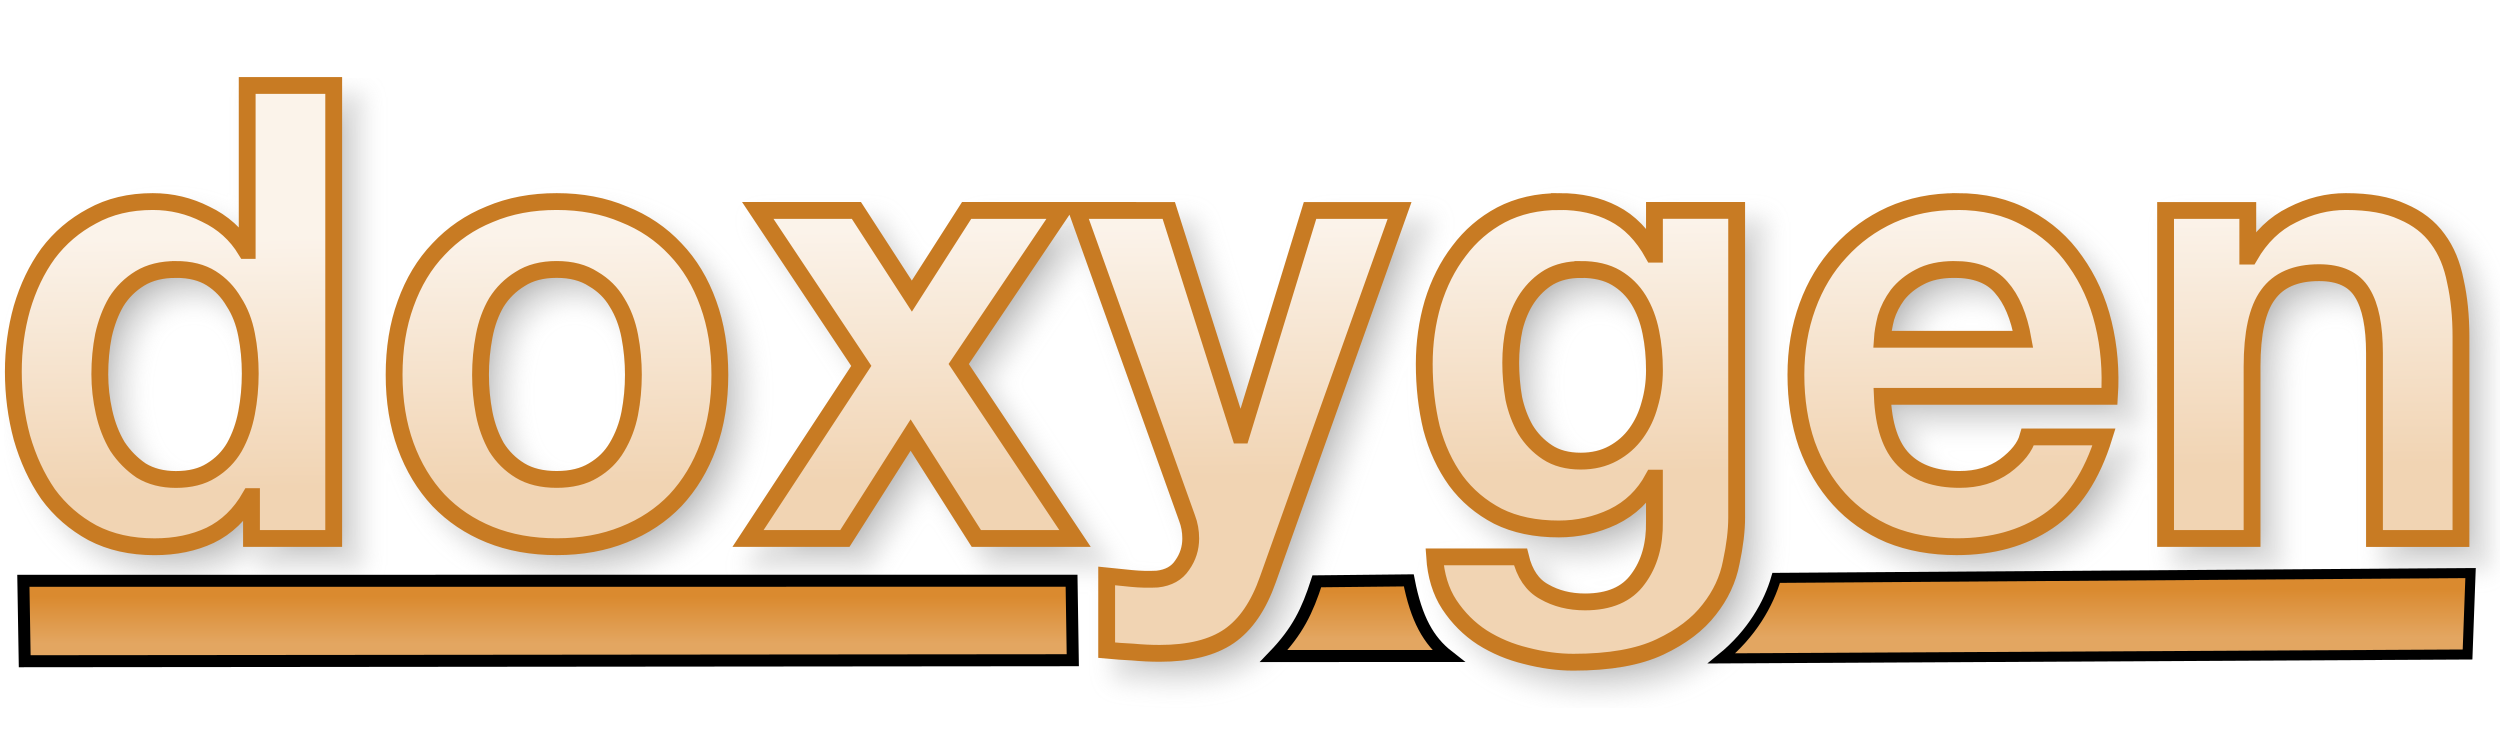
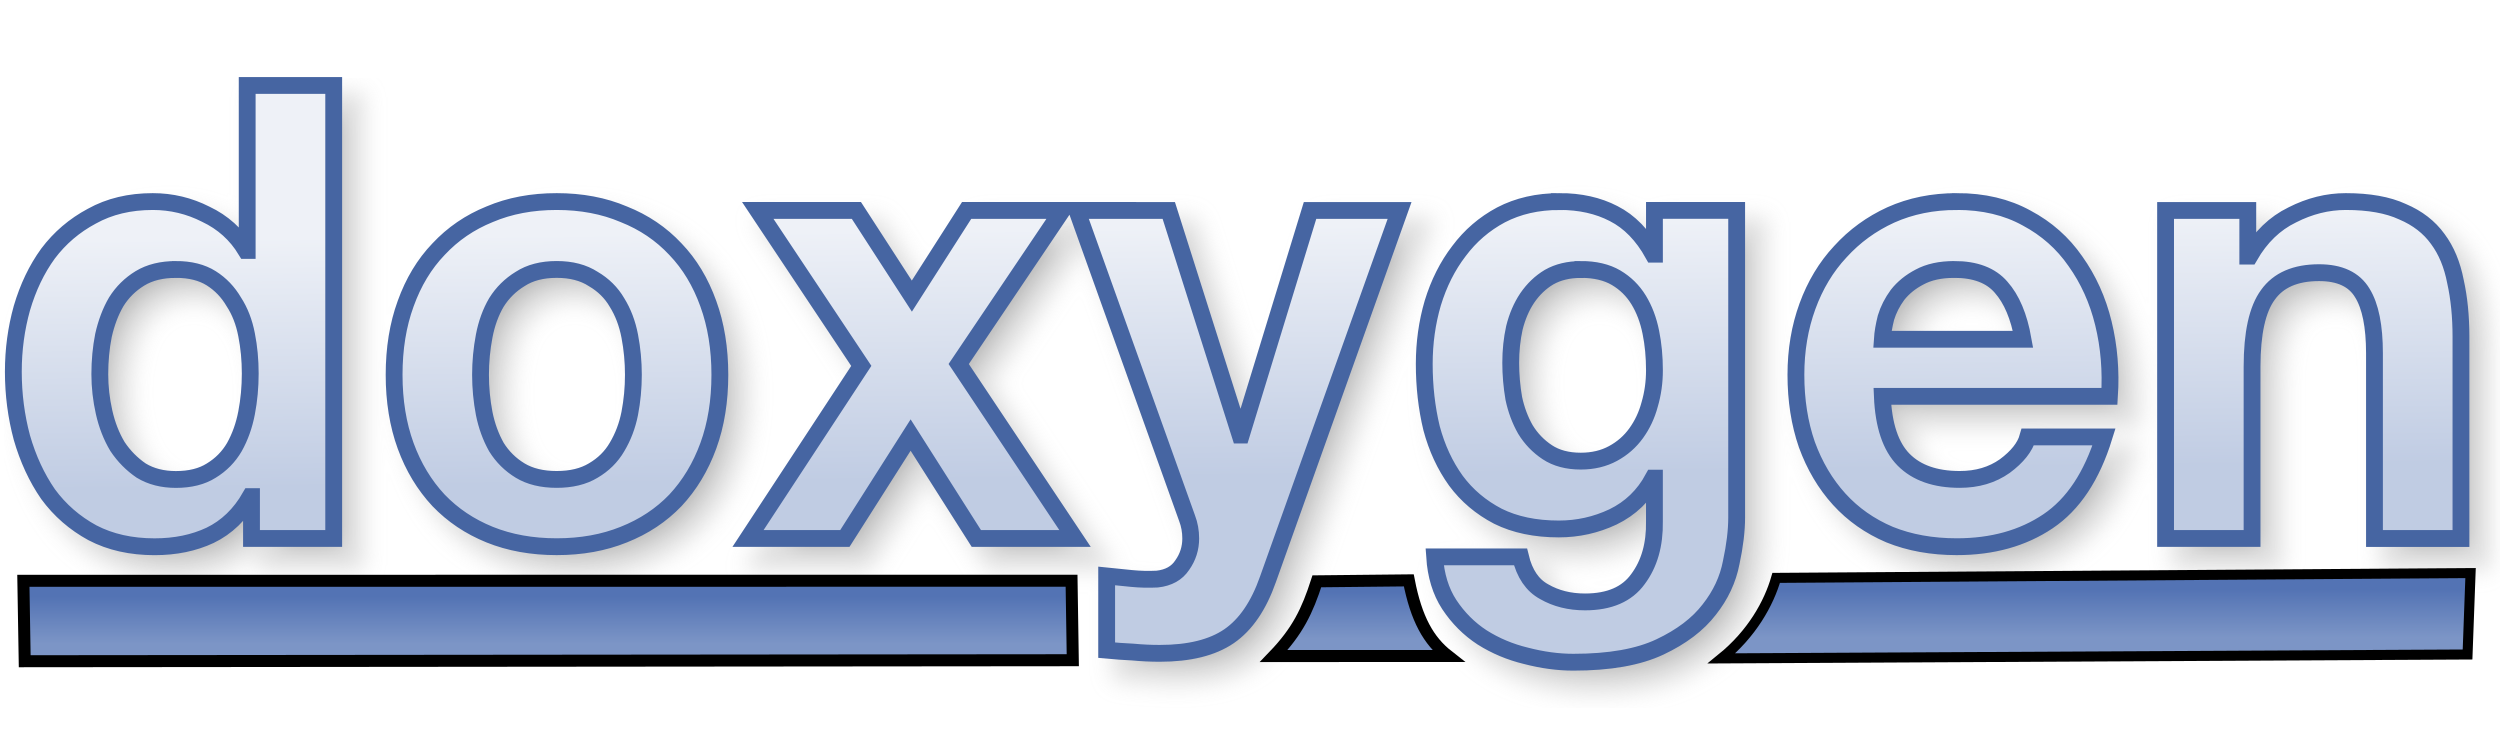
<svg xmlns="http://www.w3.org/2000/svg" xmlns:xlink="http://www.w3.org/1999/xlink" version="1.1" viewBox="0 0 104 31">
  <defs>
    <linearGradient id="a">
-       <stop stop-color="#DA8A2F" offset="0" />
-       <stop stop-color="#E3A661" offset="1" />
+       <stop stop-color="#5373B4" offset="0" />
+       <stop stop-color="#7C95C6" offset="1" />
    </linearGradient>
    <linearGradient id="d" x1="31.474" x2="31.474" y1="24.821" y2="26.773" gradientUnits="userSpaceOnUse" xlink:href="#a" />
    <linearGradient id="c" x1="31.474" x2="31.474" y1="24.821" y2="26.773" gradientTransform="matrix(.6816 0 0 1.0248 72.391 -.91809)" gradientUnits="userSpaceOnUse" xlink:href="#a" />
    <linearGradient id="b" x1="56.295" x2="56.295" y1="24.622" y2="26.574" gradientUnits="userSpaceOnUse" xlink:href="#a" />
    <linearGradient id="e" x1="49.067" x2="48.956" y1="19.719" y2="9.523" gradientTransform="matrix(.97968 0 0 1.0207 -.25579 -.25579)" gradientUnits="userSpaceOnUse">
-       <stop stop-color="#F1D4B3" offset="0" />
-       <stop stop-color="#FBF3EA" offset="1" />
+       <stop stop-color="#C0CCE3" offset="0" />
+       <stop stop-color="#EEF1F7" offset="1" />
    </linearGradient>
    <filter id="f" x="-.011" y="-.045" width="1.021" height="1.091" color-interpolation-filters="sRGB">
      <feGaussianBlur stdDeviation="0.453" />
    </filter>
  </defs>
  <g>
    <path transform="translate(-2.5759 -27.848)" d="m13.609 32.203v6.863h-0.051c-0.405-0.669-0.963-1.171-1.672-1.506-0.692-0.352-1.428-0.527-2.205-0.527-0.963 0-1.807 0.203-2.533 0.607-0.726 0.387-1.334 0.906-1.824 1.557-0.473 0.651-0.835 1.409-1.088 2.272-0.236 0.845-0.355 1.724-0.355 2.639 0 0.95 0.119 1.864 0.355 2.744 0.253 0.88 0.615 1.663 1.088 2.35 0.49 0.669 1.107 1.207 1.85 1.611 0.743 0.387 1.604 0.58 2.584 0.58 0.861 0 1.631-0.158 2.307-0.475 0.692-0.334 1.25-0.872 1.672-1.611h0.051v1.742h3.42v-18.846zm12.875 4.83c-1.03 0-1.96 0.175-2.787 0.527-0.828 0.334-1.536 0.82-2.127 1.453-0.591 0.616-1.048 1.372-1.369 2.269-0.321 0.88-0.48 1.866-0.48 2.957s0.16 2.075 0.48 2.955c0.321 0.88 0.778 1.636 1.369 2.269 0.591 0.616 1.299 1.091 2.127 1.426 0.828 0.334 1.757 0.502 2.787 0.502 1.03 0 1.96-0.168 2.787-0.502 0.844-0.334 1.561-0.81 2.152-1.426 0.591-0.633 1.048-1.39 1.369-2.269 0.321-0.88 0.48-1.864 0.48-2.955s-0.16-2.077-0.48-2.957c-0.321-0.897-0.778-1.654-1.369-2.269-0.591-0.633-1.308-1.119-2.152-1.453-0.828-0.352-1.757-0.527-2.787-0.527zm41.715 0c-0.912 0-1.722 0.185-2.432 0.555-0.692 0.37-1.275 0.87-1.748 1.504-0.473 0.616-0.837 1.337-1.09 2.164-0.236 0.809-0.354 1.655-0.354 2.535 0 0.933 0.1 1.821 0.303 2.666 0.22 0.827 0.558 1.556 1.014 2.189 0.456 0.616 1.039 1.109 1.748 1.478 0.709 0.352 1.554 0.529 2.533 0.529 0.794 0 1.545-0.168 2.254-0.502 0.726-0.352 1.283-0.89 1.672-1.611h0.051v1.795c0.017 0.968-0.211 1.769-0.684 2.402-0.456 0.633-1.19 0.951-2.203 0.951-0.642 0-1.208-0.142-1.697-0.424-0.49-0.264-0.819-0.747-0.988-1.451h-3.572c0.051 0.774 0.253 1.435 0.607 1.98 0.372 0.563 0.829 1.019 1.369 1.371 0.557 0.352 1.166 0.607 1.824 0.766 0.676 0.176 1.333 0.266 1.975 0.266 1.503 0 2.703-0.212 3.598-0.635 0.895-0.422 1.58-0.941 2.053-1.557 0.473-0.598 0.777-1.249 0.912-1.953 0.152-0.704 0.227-1.329 0.227-1.875v-12.775h-3.42v1.822h-0.051c-0.439-0.792-0.988-1.355-1.647-1.69-0.642-0.334-1.393-0.502-2.254-0.502zm16.523 0c-0.996 0-1.909 0.185-2.736 0.555-0.811 0.37-1.512 0.88-2.103 1.531-0.591 0.633-1.046 1.39-1.367 2.269s-0.48 1.831-0.48 2.852c0 1.056 0.151 2.022 0.455 2.902 0.321 0.88 0.768 1.636 1.342 2.269 0.574 0.633 1.276 1.127 2.103 1.478 0.828 0.334 1.757 0.502 2.787 0.502 1.486 0 2.752-0.353 3.799-1.057 1.047-0.704 1.825-1.873 2.332-3.51h-3.168c-0.118 0.422-0.439 0.828-0.963 1.215-0.524 0.37-1.147 0.553-1.873 0.553-1.013 0-1.792-0.273-2.332-0.818-0.54-0.545-0.836-1.425-0.887-2.639h9.449c0.068-1.056-0.016-2.067-0.252-3.035-0.236-0.968-0.626-1.829-1.166-2.586-0.524-0.757-1.2-1.355-2.027-1.795-0.828-0.458-1.797-0.688-2.912-0.688zm16.189 0c-0.76 0-1.502 0.185-2.228 0.555-0.726 0.352-1.317 0.923-1.773 1.715h-0.076v-1.9h-3.42v13.646h3.598v-7.152c0-1.39 0.219-2.384 0.658-2.982 0.439-0.616 1.149-0.924 2.129-0.924 0.861 0 1.461 0.281 1.799 0.844 0.338 0.545 0.506 1.382 0.506 2.508v7.707h3.598v-8.393c0-0.845-0.076-1.611-0.229-2.297-0.135-0.704-0.38-1.292-0.734-1.768-0.355-0.493-0.844-0.873-1.469-1.137-0.608-0.282-1.395-0.422-2.357-0.422zm-66.063 0.369 4.307 6.467-4.713 7.18h4.029l2.736-4.303 2.734 4.303h4.106l-4.84-7.258 4.307-6.389h-3.977l-2.279 3.564-2.307-3.564zm13.275 0 4.584 12.803c0.101 0.264 0.152 0.545 0.152 0.844 0 0.405-0.117 0.775-0.354 1.109-0.22 0.334-0.566 0.527-1.039 0.58-0.355 0.018-0.71 0.01-1.065-0.025-0.355-0.035-0.701-0.07-1.039-0.105v3.088c0.372 0.035 0.735 0.061 1.09 0.078 0.372 0.035 0.744 0.053 1.115 0.053 1.233 0 2.194-0.238 2.887-0.713 0.692-0.475 1.233-1.266 1.621-2.375l5.473-15.336h-3.725l-2.861 9.344h-0.051l-2.965-9.344zm-37.48 2.455c0.591 0 1.082 0.123 1.471 0.369 0.388 0.246 0.699 0.572 0.936 0.977 0.253 0.387 0.432 0.845 0.533 1.373 0.101 0.51 0.152 1.048 0.152 1.611 0 0.563-0.051 1.107-0.152 1.635-0.101 0.528-0.271 1.004-0.508 1.426-0.236 0.405-0.556 0.73-0.961 0.977-0.388 0.246-0.88 0.369-1.471 0.369-0.557 0-1.038-0.123-1.443-0.369-0.388-0.264-0.718-0.597-0.988-1.002-0.253-0.422-0.438-0.898-0.557-1.426s-0.178-1.056-0.178-1.584c-1e-7 -0.563 0.051-1.099 0.152-1.609 0.118-0.528 0.295-0.996 0.531-1.4 0.253-0.405 0.583-0.73 0.988-0.977 0.405-0.246 0.903-0.369 1.494-0.369zm15.84 0c0.608 0 1.114 0.133 1.52 0.396 0.422 0.246 0.752 0.572 0.988 0.977 0.253 0.405 0.43 0.871 0.531 1.398 0.101 0.528 0.152 1.066 0.152 1.611 0 0.545-0.051 1.081-0.152 1.609-0.101 0.51-0.278 0.976-0.531 1.398-0.236 0.405-0.566 0.73-0.988 0.977-0.405 0.246-0.912 0.369-1.52 0.369-0.608 0-1.114-0.123-1.52-0.369s-0.735-0.572-0.988-0.977c-0.236-0.422-0.406-0.888-0.508-1.398-0.101-0.528-0.152-1.064-0.152-1.609 0-0.545 0.051-1.083 0.152-1.611 0.101-0.528 0.271-0.994 0.508-1.398 0.253-0.405 0.583-0.73 0.988-0.977 0.405-0.264 0.912-0.396 1.52-0.396zm42.602 0c0.591 0 1.08 0.115 1.469 0.344 0.388 0.229 0.701 0.537 0.938 0.924 0.236 0.387 0.406 0.835 0.508 1.346 0.101 0.493 0.15 1.021 0.15 1.584 0 0.493-0.066 0.968-0.201 1.426-0.118 0.44-0.305 0.836-0.559 1.188-0.253 0.352-0.574 0.633-0.963 0.844-0.388 0.211-0.835 0.318-1.342 0.318-0.557 0-1.021-0.125-1.393-0.371-0.372-0.246-0.676-0.562-0.912-0.949-0.22-0.387-0.381-0.818-0.482-1.293-0.084-0.493-0.127-0.986-0.127-1.478 0-0.51 0.051-0.994 0.152-1.451 0.118-0.475 0.297-0.89 0.533-1.242 0.253-0.37 0.557-0.66 0.912-0.871 0.372-0.211 0.81-0.316 1.316-0.316zm15.535 0c0.878 0 1.529 0.248 1.951 0.74 0.439 0.493 0.743 1.214 0.912 2.164h-5.854c0.017-0.264 0.068-0.564 0.152-0.898 0.101-0.334 0.263-0.65 0.482-0.949 0.236-0.299 0.541-0.547 0.912-0.74 0.388-0.211 0.869-0.316 1.443-0.316z" filter="url(#f)" opacity=".3" stroke="#969696" xlink:href="#path141" />
    <path d="m0.972 24.161 43.605-0.002 0.051 3.306-43.6 0.042z" fill="url(#d)" stroke="#000" stroke-width=".5" />
-     <path d="m10.283 3.555v6.863h-0.051c-0.405-0.669-0.963-1.171-1.672-1.506-0.692-0.352-1.428-0.527-2.205-0.527-0.963 0-1.807 0.203-2.533 0.607-0.726 0.387-1.334 0.906-1.824 1.557-0.473 0.651-0.835 1.409-1.088 2.272-0.236 0.845-0.355 1.724-0.355 2.639 0 0.95 0.119 1.864 0.355 2.744 0.253 0.88 0.615 1.663 1.088 2.35 0.49 0.669 1.107 1.207 1.85 1.611 0.743 0.387 1.604 0.58 2.584 0.58 0.861 0 1.631-0.158 2.307-0.475 0.692-0.334 1.25-0.872 1.672-1.611h0.051v1.742h3.42v-18.846zm12.875 4.83c-1.03 0-1.96 0.175-2.787 0.527-0.828 0.334-1.536 0.82-2.127 1.453-0.591 0.616-1.048 1.372-1.369 2.269-0.321 0.88-0.48 1.866-0.48 2.957s0.16 2.075 0.48 2.955c0.321 0.88 0.778 1.636 1.369 2.269 0.591 0.616 1.299 1.091 2.127 1.426 0.828 0.334 1.757 0.502 2.787 0.502 1.03 0 1.96-0.168 2.787-0.502 0.844-0.334 1.561-0.81 2.152-1.426 0.591-0.633 1.048-1.39 1.369-2.269 0.321-0.88 0.48-1.864 0.48-2.955s-0.16-2.077-0.48-2.957c-0.321-0.897-0.778-1.654-1.369-2.269-0.591-0.633-1.308-1.119-2.152-1.453-0.828-0.352-1.757-0.527-2.787-0.527zm41.715 0c-0.912 0-1.722 0.185-2.432 0.555-0.692 0.37-1.275 0.87-1.748 1.504-0.473 0.616-0.837 1.337-1.09 2.164-0.236 0.809-0.354 1.655-0.354 2.535 0 0.933 0.1 1.821 0.303 2.666 0.22 0.827 0.558 1.556 1.014 2.189 0.456 0.616 1.039 1.109 1.748 1.478 0.709 0.352 1.554 0.529 2.533 0.529 0.794 0 1.545-0.168 2.254-0.502 0.726-0.352 1.283-0.89 1.672-1.611h0.051v1.795c0.017 0.968-0.211 1.769-0.684 2.402-0.456 0.633-1.19 0.951-2.203 0.951-0.642 0-1.208-0.142-1.697-0.424-0.49-0.264-0.819-0.747-0.988-1.451h-3.572c0.051 0.774 0.253 1.435 0.607 1.98 0.372 0.563 0.829 1.019 1.369 1.371 0.557 0.352 1.166 0.607 1.824 0.766 0.676 0.176 1.333 0.266 1.975 0.266 1.503 0 2.703-0.212 3.598-0.635 0.895-0.422 1.58-0.941 2.053-1.557 0.473-0.598 0.777-1.249 0.912-1.953 0.152-0.704 0.227-1.329 0.227-1.875v-12.775h-3.42v1.822h-0.051c-0.439-0.792-0.988-1.355-1.647-1.69-0.642-0.334-1.393-0.502-2.254-0.502zm16.523 0c-0.996 0-1.909 0.185-2.736 0.555-0.811 0.37-1.512 0.88-2.103 1.531-0.591 0.633-1.046 1.39-1.367 2.269s-0.48 1.831-0.48 2.852c0 1.056 0.151 2.022 0.455 2.902 0.321 0.88 0.768 1.636 1.342 2.269 0.574 0.633 1.276 1.127 2.103 1.478 0.828 0.334 1.757 0.502 2.787 0.502 1.486 0 2.752-0.353 3.799-1.057 1.047-0.704 1.825-1.873 2.332-3.51h-3.168c-0.118 0.422-0.439 0.828-0.963 1.215-0.524 0.37-1.147 0.553-1.873 0.553-1.013 0-1.792-0.273-2.332-0.818-0.54-0.545-0.836-1.425-0.887-2.639h9.449c0.068-1.056-0.016-2.067-0.252-3.035-0.236-0.968-0.626-1.829-1.166-2.586-0.524-0.757-1.2-1.355-2.027-1.795-0.828-0.458-1.797-0.688-2.912-0.688zm16.189 0c-0.76 0-1.502 0.185-2.228 0.555-0.726 0.352-1.317 0.923-1.773 1.715h-0.076v-1.9h-3.42v13.646h3.598v-7.152c0-1.39 0.219-2.384 0.658-2.982 0.439-0.616 1.149-0.924 2.129-0.924 0.861 0 1.461 0.281 1.799 0.844 0.338 0.545 0.506 1.382 0.506 2.508v7.707h3.598v-8.393c0-0.845-0.076-1.611-0.229-2.297-0.135-0.704-0.38-1.292-0.734-1.768-0.355-0.493-0.844-0.873-1.469-1.137-0.608-0.282-1.395-0.422-2.357-0.422zm-66.062 0.369 4.307 6.467-4.713 7.18h4.029l2.736-4.303 2.734 4.303h4.106l-4.84-7.258 4.307-6.389h-3.977l-2.279 3.564-2.307-3.564zm13.275 0 4.584 12.803c0.101 0.264 0.152 0.545 0.152 0.844 0 0.405-0.117 0.775-0.354 1.109-0.22 0.334-0.566 0.527-1.039 0.58-0.355 0.018-0.71 0.01-1.065-0.025-0.355-0.035-0.701-0.07-1.039-0.105v3.088c0.372 0.035 0.735 0.061 1.09 0.078 0.372 0.035 0.744 0.053 1.115 0.053 1.233 0 2.194-0.238 2.887-0.713 0.692-0.475 1.233-1.266 1.621-2.375l5.473-15.336h-3.725l-2.861 9.344h-0.051l-2.965-9.344zm-37.48 2.455c0.591 0 1.082 0.123 1.471 0.369s0.699 0.572 0.936 0.977c0.253 0.387 0.432 0.845 0.533 1.373 0.101 0.51 0.152 1.048 0.152 1.611 0 0.563-0.051 1.107-0.152 1.635-0.101 0.528-0.271 1.004-0.508 1.426-0.236 0.405-0.556 0.73-0.961 0.977-0.388 0.246-0.88 0.369-1.471 0.369-0.557 0-1.038-0.123-1.443-0.369-0.388-0.264-0.718-0.597-0.988-1.002-0.253-0.422-0.438-0.898-0.557-1.426s-0.178-1.056-0.178-1.584c-1e-7 -0.563 0.051-1.099 0.152-1.609 0.118-0.528 0.295-0.996 0.531-1.4 0.253-0.405 0.583-0.73 0.988-0.977 0.405-0.246 0.903-0.369 1.494-0.369zm15.84 0c0.608 0 1.114 0.133 1.52 0.396 0.422 0.246 0.752 0.572 0.988 0.977 0.253 0.405 0.43 0.871 0.531 1.398 0.101 0.528 0.152 1.066 0.152 1.611 0 0.545-0.051 1.081-0.152 1.609-0.101 0.51-0.278 0.976-0.531 1.398-0.236 0.405-0.566 0.73-0.988 0.977-0.405 0.246-0.912 0.369-1.52 0.369-0.608 0-1.114-0.123-1.52-0.369s-0.735-0.572-0.988-0.977c-0.236-0.422-0.406-0.888-0.508-1.398-0.101-0.528-0.152-1.064-0.152-1.609 0-0.545 0.051-1.083 0.152-1.611 0.101-0.528 0.271-0.994 0.508-1.398 0.253-0.405 0.583-0.73 0.988-0.977 0.405-0.264 0.912-0.396 1.52-0.396zm42.602 0c0.591 0 1.08 0.115 1.469 0.344 0.388 0.229 0.701 0.537 0.938 0.924 0.236 0.387 0.406 0.835 0.508 1.346 0.101 0.493 0.15 1.021 0.15 1.584 0 0.493-0.066 0.968-0.201 1.426-0.118 0.44-0.305 0.836-0.559 1.188-0.253 0.352-0.574 0.633-0.963 0.844-0.388 0.211-0.835 0.318-1.342 0.318-0.557 0-1.021-0.125-1.393-0.371-0.372-0.246-0.676-0.562-0.912-0.949-0.22-0.387-0.381-0.818-0.482-1.293-0.084-0.493-0.127-0.986-0.127-1.478 0-0.51 0.051-0.994 0.152-1.451 0.118-0.475 0.297-0.89 0.533-1.242 0.253-0.37 0.557-0.66 0.912-0.871 0.372-0.211 0.81-0.316 1.316-0.316zm15.535 0c0.878 0 1.529 0.248 1.951 0.74 0.439 0.493 0.743 1.214 0.912 2.164h-5.854c0.017-0.264 0.068-0.564 0.152-0.898 0.101-0.334 0.263-0.65 0.482-0.949 0.236-0.299 0.541-0.547 0.912-0.74 0.388-0.211 0.869-0.316 1.443-0.316z" fill="url(#e)" stroke="#C87B23" stroke-width=".7" />
+     <path d="m10.283 3.555v6.863h-0.051c-0.405-0.669-0.963-1.171-1.672-1.506-0.692-0.352-1.428-0.527-2.205-0.527-0.963 0-1.807 0.203-2.533 0.607-0.726 0.387-1.334 0.906-1.824 1.557-0.473 0.651-0.835 1.409-1.088 2.272-0.236 0.845-0.355 1.724-0.355 2.639 0 0.95 0.119 1.864 0.355 2.744 0.253 0.88 0.615 1.663 1.088 2.35 0.49 0.669 1.107 1.207 1.85 1.611 0.743 0.387 1.604 0.58 2.584 0.58 0.861 0 1.631-0.158 2.307-0.475 0.692-0.334 1.25-0.872 1.672-1.611h0.051v1.742h3.42v-18.846zm12.875 4.83c-1.03 0-1.96 0.175-2.787 0.527-0.828 0.334-1.536 0.82-2.127 1.453-0.591 0.616-1.048 1.372-1.369 2.269-0.321 0.88-0.48 1.866-0.48 2.957s0.16 2.075 0.48 2.955c0.321 0.88 0.778 1.636 1.369 2.269 0.591 0.616 1.299 1.091 2.127 1.426 0.828 0.334 1.757 0.502 2.787 0.502 1.03 0 1.96-0.168 2.787-0.502 0.844-0.334 1.561-0.81 2.152-1.426 0.591-0.633 1.048-1.39 1.369-2.269 0.321-0.88 0.48-1.864 0.48-2.955s-0.16-2.077-0.48-2.957c-0.321-0.897-0.778-1.654-1.369-2.269-0.591-0.633-1.308-1.119-2.152-1.453-0.828-0.352-1.757-0.527-2.787-0.527zm41.715 0c-0.912 0-1.722 0.185-2.432 0.555-0.692 0.37-1.275 0.87-1.748 1.504-0.473 0.616-0.837 1.337-1.09 2.164-0.236 0.809-0.354 1.655-0.354 2.535 0 0.933 0.1 1.821 0.303 2.666 0.22 0.827 0.558 1.556 1.014 2.189 0.456 0.616 1.039 1.109 1.748 1.478 0.709 0.352 1.554 0.529 2.533 0.529 0.794 0 1.545-0.168 2.254-0.502 0.726-0.352 1.283-0.89 1.672-1.611h0.051v1.795c0.017 0.968-0.211 1.769-0.684 2.402-0.456 0.633-1.19 0.951-2.203 0.951-0.642 0-1.208-0.142-1.697-0.424-0.49-0.264-0.819-0.747-0.988-1.451h-3.572c0.051 0.774 0.253 1.435 0.607 1.98 0.372 0.563 0.829 1.019 1.369 1.371 0.557 0.352 1.166 0.607 1.824 0.766 0.676 0.176 1.333 0.266 1.975 0.266 1.503 0 2.703-0.212 3.598-0.635 0.895-0.422 1.58-0.941 2.053-1.557 0.473-0.598 0.777-1.249 0.912-1.953 0.152-0.704 0.227-1.329 0.227-1.875v-12.775h-3.42v1.822h-0.051c-0.439-0.792-0.988-1.355-1.647-1.69-0.642-0.334-1.393-0.502-2.254-0.502zm16.523 0c-0.996 0-1.909 0.185-2.736 0.555-0.811 0.37-1.512 0.88-2.103 1.531-0.591 0.633-1.046 1.39-1.367 2.269s-0.48 1.831-0.48 2.852c0 1.056 0.151 2.022 0.455 2.902 0.321 0.88 0.768 1.636 1.342 2.269 0.574 0.633 1.276 1.127 2.103 1.478 0.828 0.334 1.757 0.502 2.787 0.502 1.486 0 2.752-0.353 3.799-1.057 1.047-0.704 1.825-1.873 2.332-3.51h-3.168c-0.118 0.422-0.439 0.828-0.963 1.215-0.524 0.37-1.147 0.553-1.873 0.553-1.013 0-1.792-0.273-2.332-0.818-0.54-0.545-0.836-1.425-0.887-2.639h9.449c0.068-1.056-0.016-2.067-0.252-3.035-0.236-0.968-0.626-1.829-1.166-2.586-0.524-0.757-1.2-1.355-2.027-1.795-0.828-0.458-1.797-0.688-2.912-0.688zm16.189 0c-0.76 0-1.502 0.185-2.228 0.555-0.726 0.352-1.317 0.923-1.773 1.715h-0.076v-1.9h-3.42v13.646h3.598v-7.152c0-1.39 0.219-2.384 0.658-2.982 0.439-0.616 1.149-0.924 2.129-0.924 0.861 0 1.461 0.281 1.799 0.844 0.338 0.545 0.506 1.382 0.506 2.508v7.707h3.598v-8.393c0-0.845-0.076-1.611-0.229-2.297-0.135-0.704-0.38-1.292-0.734-1.768-0.355-0.493-0.844-0.873-1.469-1.137-0.608-0.282-1.395-0.422-2.357-0.422zm-66.062 0.369 4.307 6.467-4.713 7.18h4.029l2.736-4.303 2.734 4.303h4.106l-4.84-7.258 4.307-6.389h-3.977l-2.279 3.564-2.307-3.564zm13.275 0 4.584 12.803c0.101 0.264 0.152 0.545 0.152 0.844 0 0.405-0.117 0.775-0.354 1.109-0.22 0.334-0.566 0.527-1.039 0.58-0.355 0.018-0.71 0.01-1.065-0.025-0.355-0.035-0.701-0.07-1.039-0.105v3.088c0.372 0.035 0.735 0.061 1.09 0.078 0.372 0.035 0.744 0.053 1.115 0.053 1.233 0 2.194-0.238 2.887-0.713 0.692-0.475 1.233-1.266 1.621-2.375l5.473-15.336h-3.725l-2.861 9.344h-0.051l-2.965-9.344zm-37.48 2.455c0.591 0 1.082 0.123 1.471 0.369s0.699 0.572 0.936 0.977c0.253 0.387 0.432 0.845 0.533 1.373 0.101 0.51 0.152 1.048 0.152 1.611 0 0.563-0.051 1.107-0.152 1.635-0.101 0.528-0.271 1.004-0.508 1.426-0.236 0.405-0.556 0.73-0.961 0.977-0.388 0.246-0.88 0.369-1.471 0.369-0.557 0-1.038-0.123-1.443-0.369-0.388-0.264-0.718-0.597-0.988-1.002-0.253-0.422-0.438-0.898-0.557-1.426s-0.178-1.056-0.178-1.584c-1e-7 -0.563 0.051-1.099 0.152-1.609 0.118-0.528 0.295-0.996 0.531-1.4 0.253-0.405 0.583-0.73 0.988-0.977 0.405-0.246 0.903-0.369 1.494-0.369zm15.84 0c0.608 0 1.114 0.133 1.52 0.396 0.422 0.246 0.752 0.572 0.988 0.977 0.253 0.405 0.43 0.871 0.531 1.398 0.101 0.528 0.152 1.066 0.152 1.611 0 0.545-0.051 1.081-0.152 1.609-0.101 0.51-0.278 0.976-0.531 1.398-0.236 0.405-0.566 0.73-0.988 0.977-0.405 0.246-0.912 0.369-1.52 0.369-0.608 0-1.114-0.123-1.52-0.369s-0.735-0.572-0.988-0.977c-0.236-0.422-0.406-0.888-0.508-1.398-0.101-0.528-0.152-1.064-0.152-1.609 0-0.545 0.051-1.083 0.152-1.611 0.101-0.528 0.271-0.994 0.508-1.398 0.253-0.405 0.583-0.73 0.988-0.977 0.405-0.264 0.912-0.396 1.52-0.396zm42.602 0c0.591 0 1.08 0.115 1.469 0.344 0.388 0.229 0.701 0.537 0.938 0.924 0.236 0.387 0.406 0.835 0.508 1.346 0.101 0.493 0.15 1.021 0.15 1.584 0 0.493-0.066 0.968-0.201 1.426-0.118 0.44-0.305 0.836-0.559 1.188-0.253 0.352-0.574 0.633-0.963 0.844-0.388 0.211-0.835 0.318-1.342 0.318-0.557 0-1.021-0.125-1.393-0.371-0.372-0.246-0.676-0.562-0.912-0.949-0.22-0.387-0.381-0.818-0.482-1.293-0.084-0.493-0.127-0.986-0.127-1.478 0-0.51 0.051-0.994 0.152-1.451 0.118-0.475 0.297-0.89 0.533-1.242 0.253-0.37 0.557-0.66 0.912-0.871 0.372-0.211 0.81-0.316 1.316-0.316zm15.535 0c0.878 0 1.529 0.248 1.951 0.74 0.439 0.493 0.743 1.214 0.912 2.164h-5.854c0.017-0.264 0.068-0.564 0.152-0.898 0.101-0.334 0.263-0.65 0.482-0.949 0.236-0.299 0.541-0.547 0.912-0.74 0.388-0.211 0.869-0.316 1.443-0.316z" fill="url(#e)" stroke="#4665A2" stroke-width=".7" />
    <path d="m52.988 27.291c0.996-1.036 1.394-1.873 1.793-3.108l3.825-0.04c0.311 1.61 0.824 2.514 1.633 3.147z" fill="url(#b)" stroke="#000" stroke-width=".5" />
    <path d="m73.89 24.04 28.885-0.201-0.125 3.388-31.033 0.162c1.262-1.023 1.966-2.286 2.272-3.349z" fill="url(#c)" stroke="#000" stroke-width=".418" />
  </g>
</svg>
